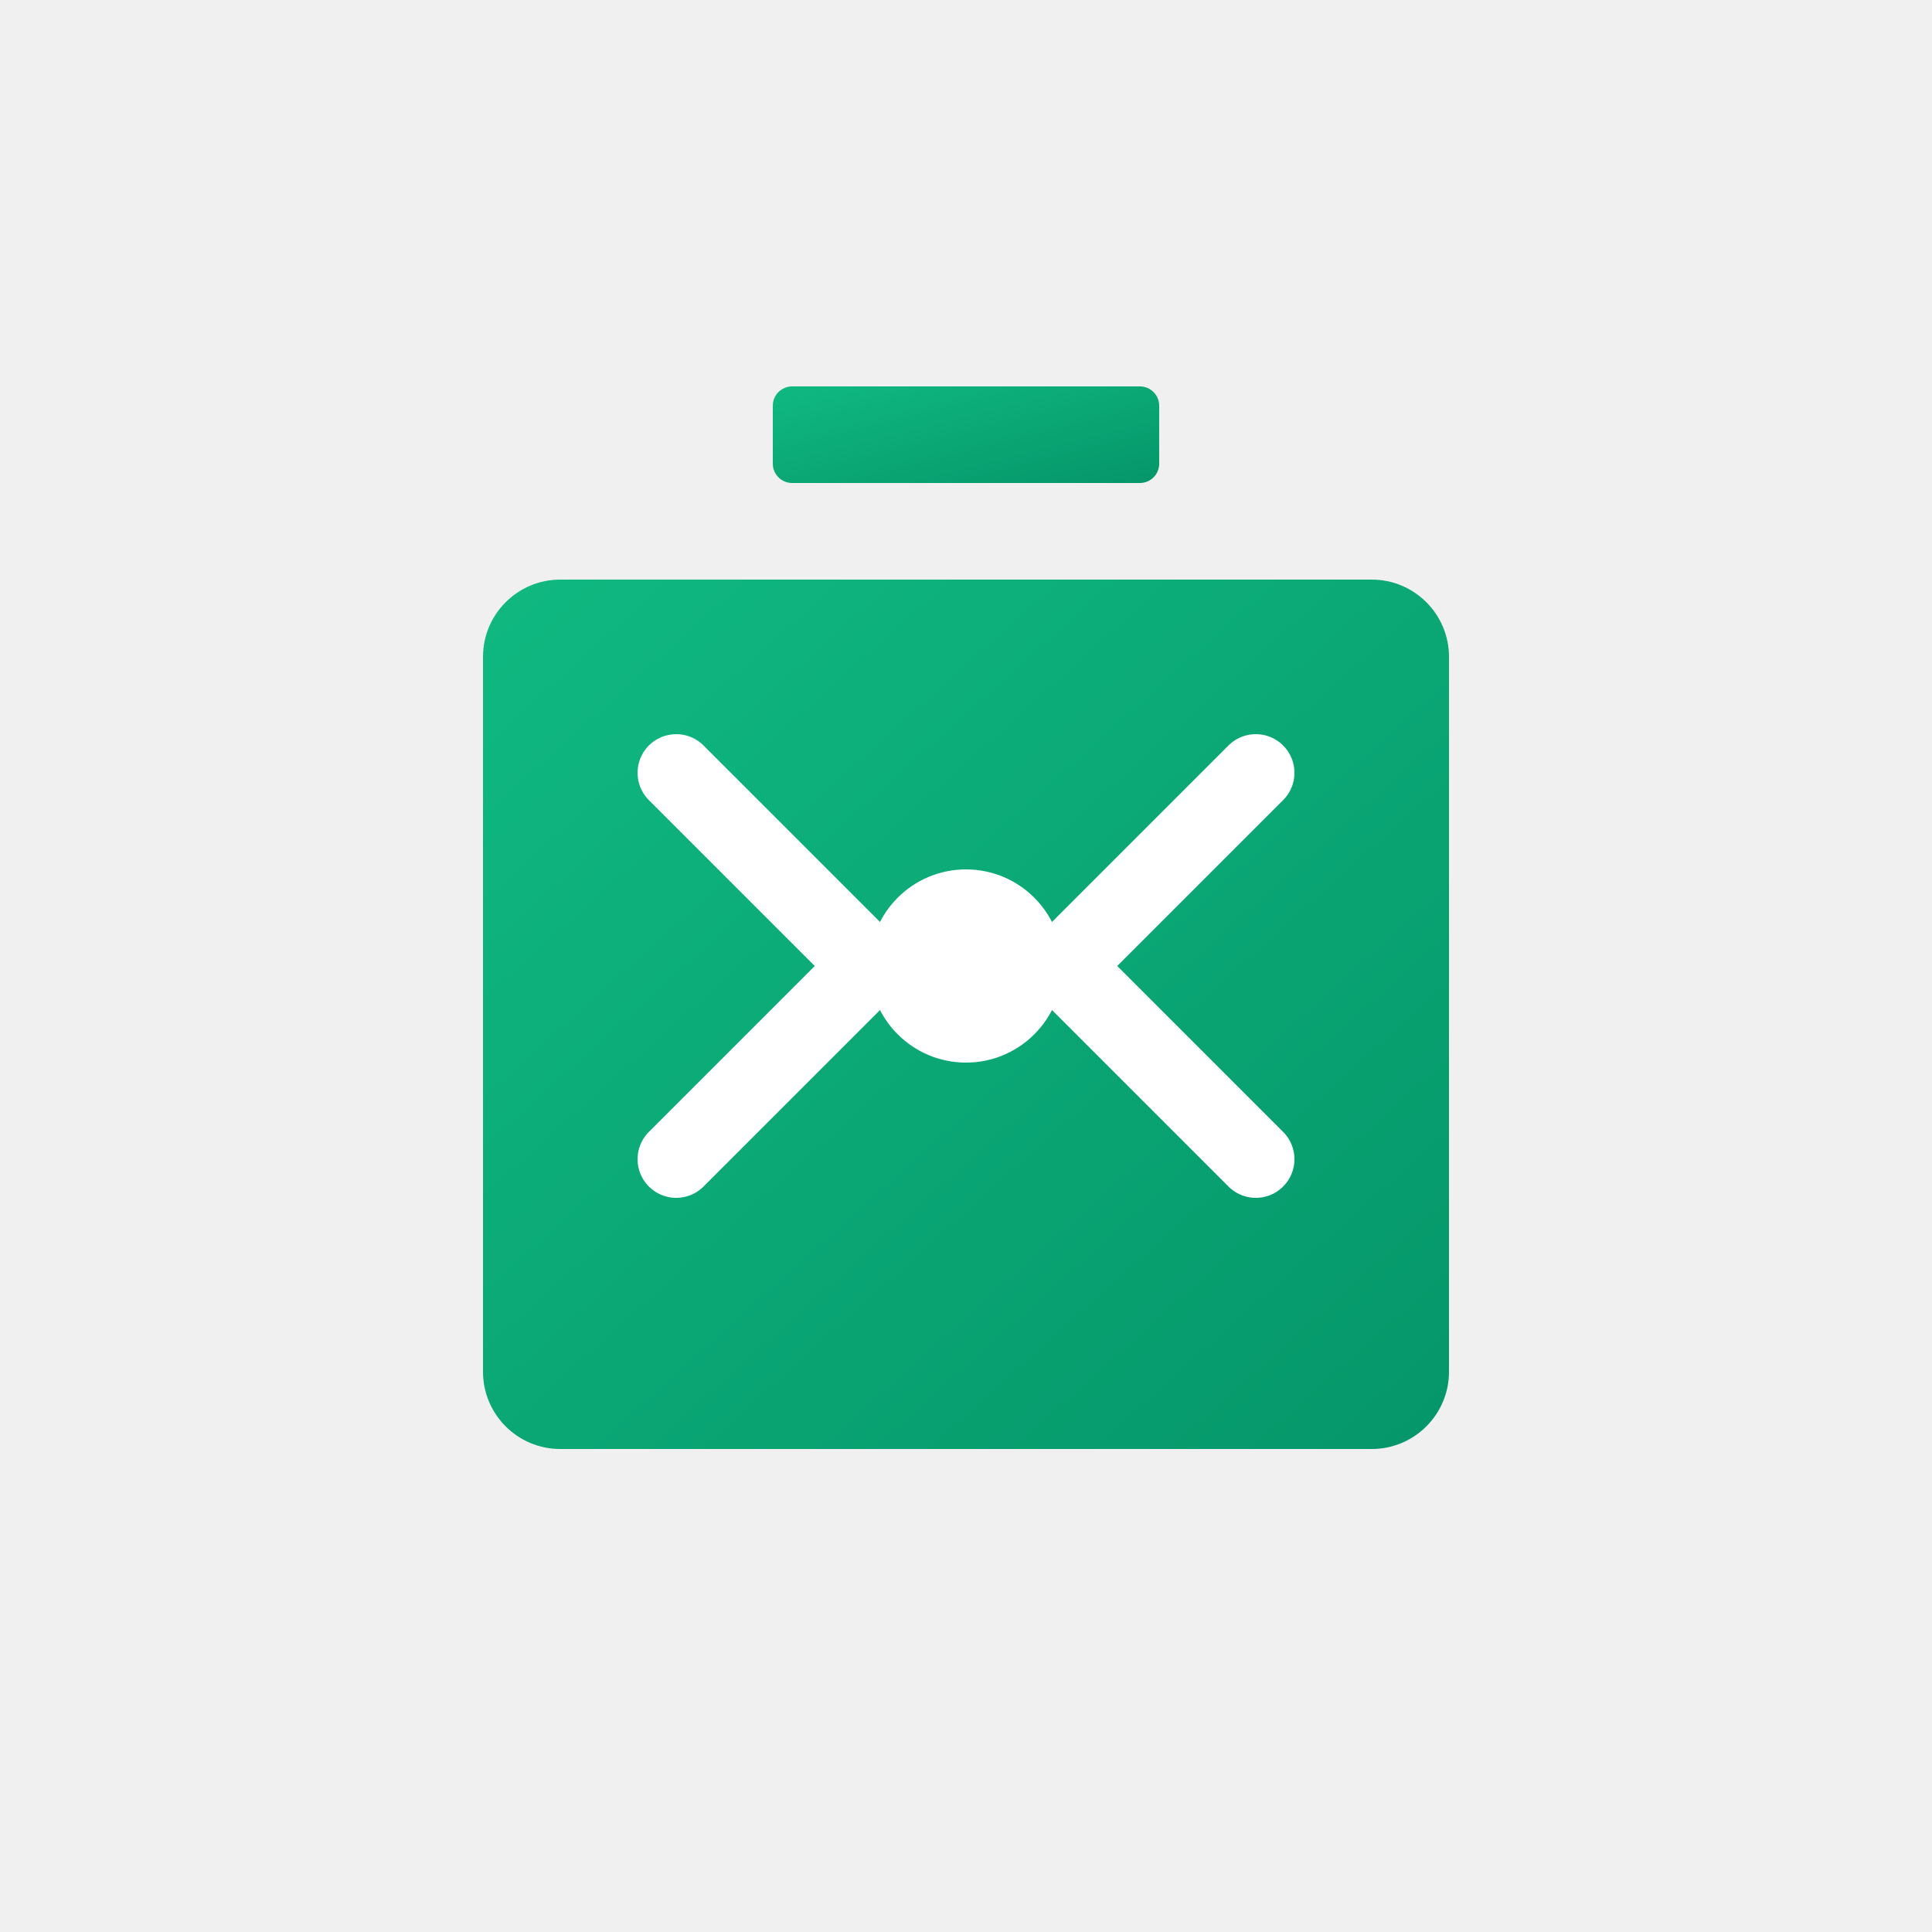
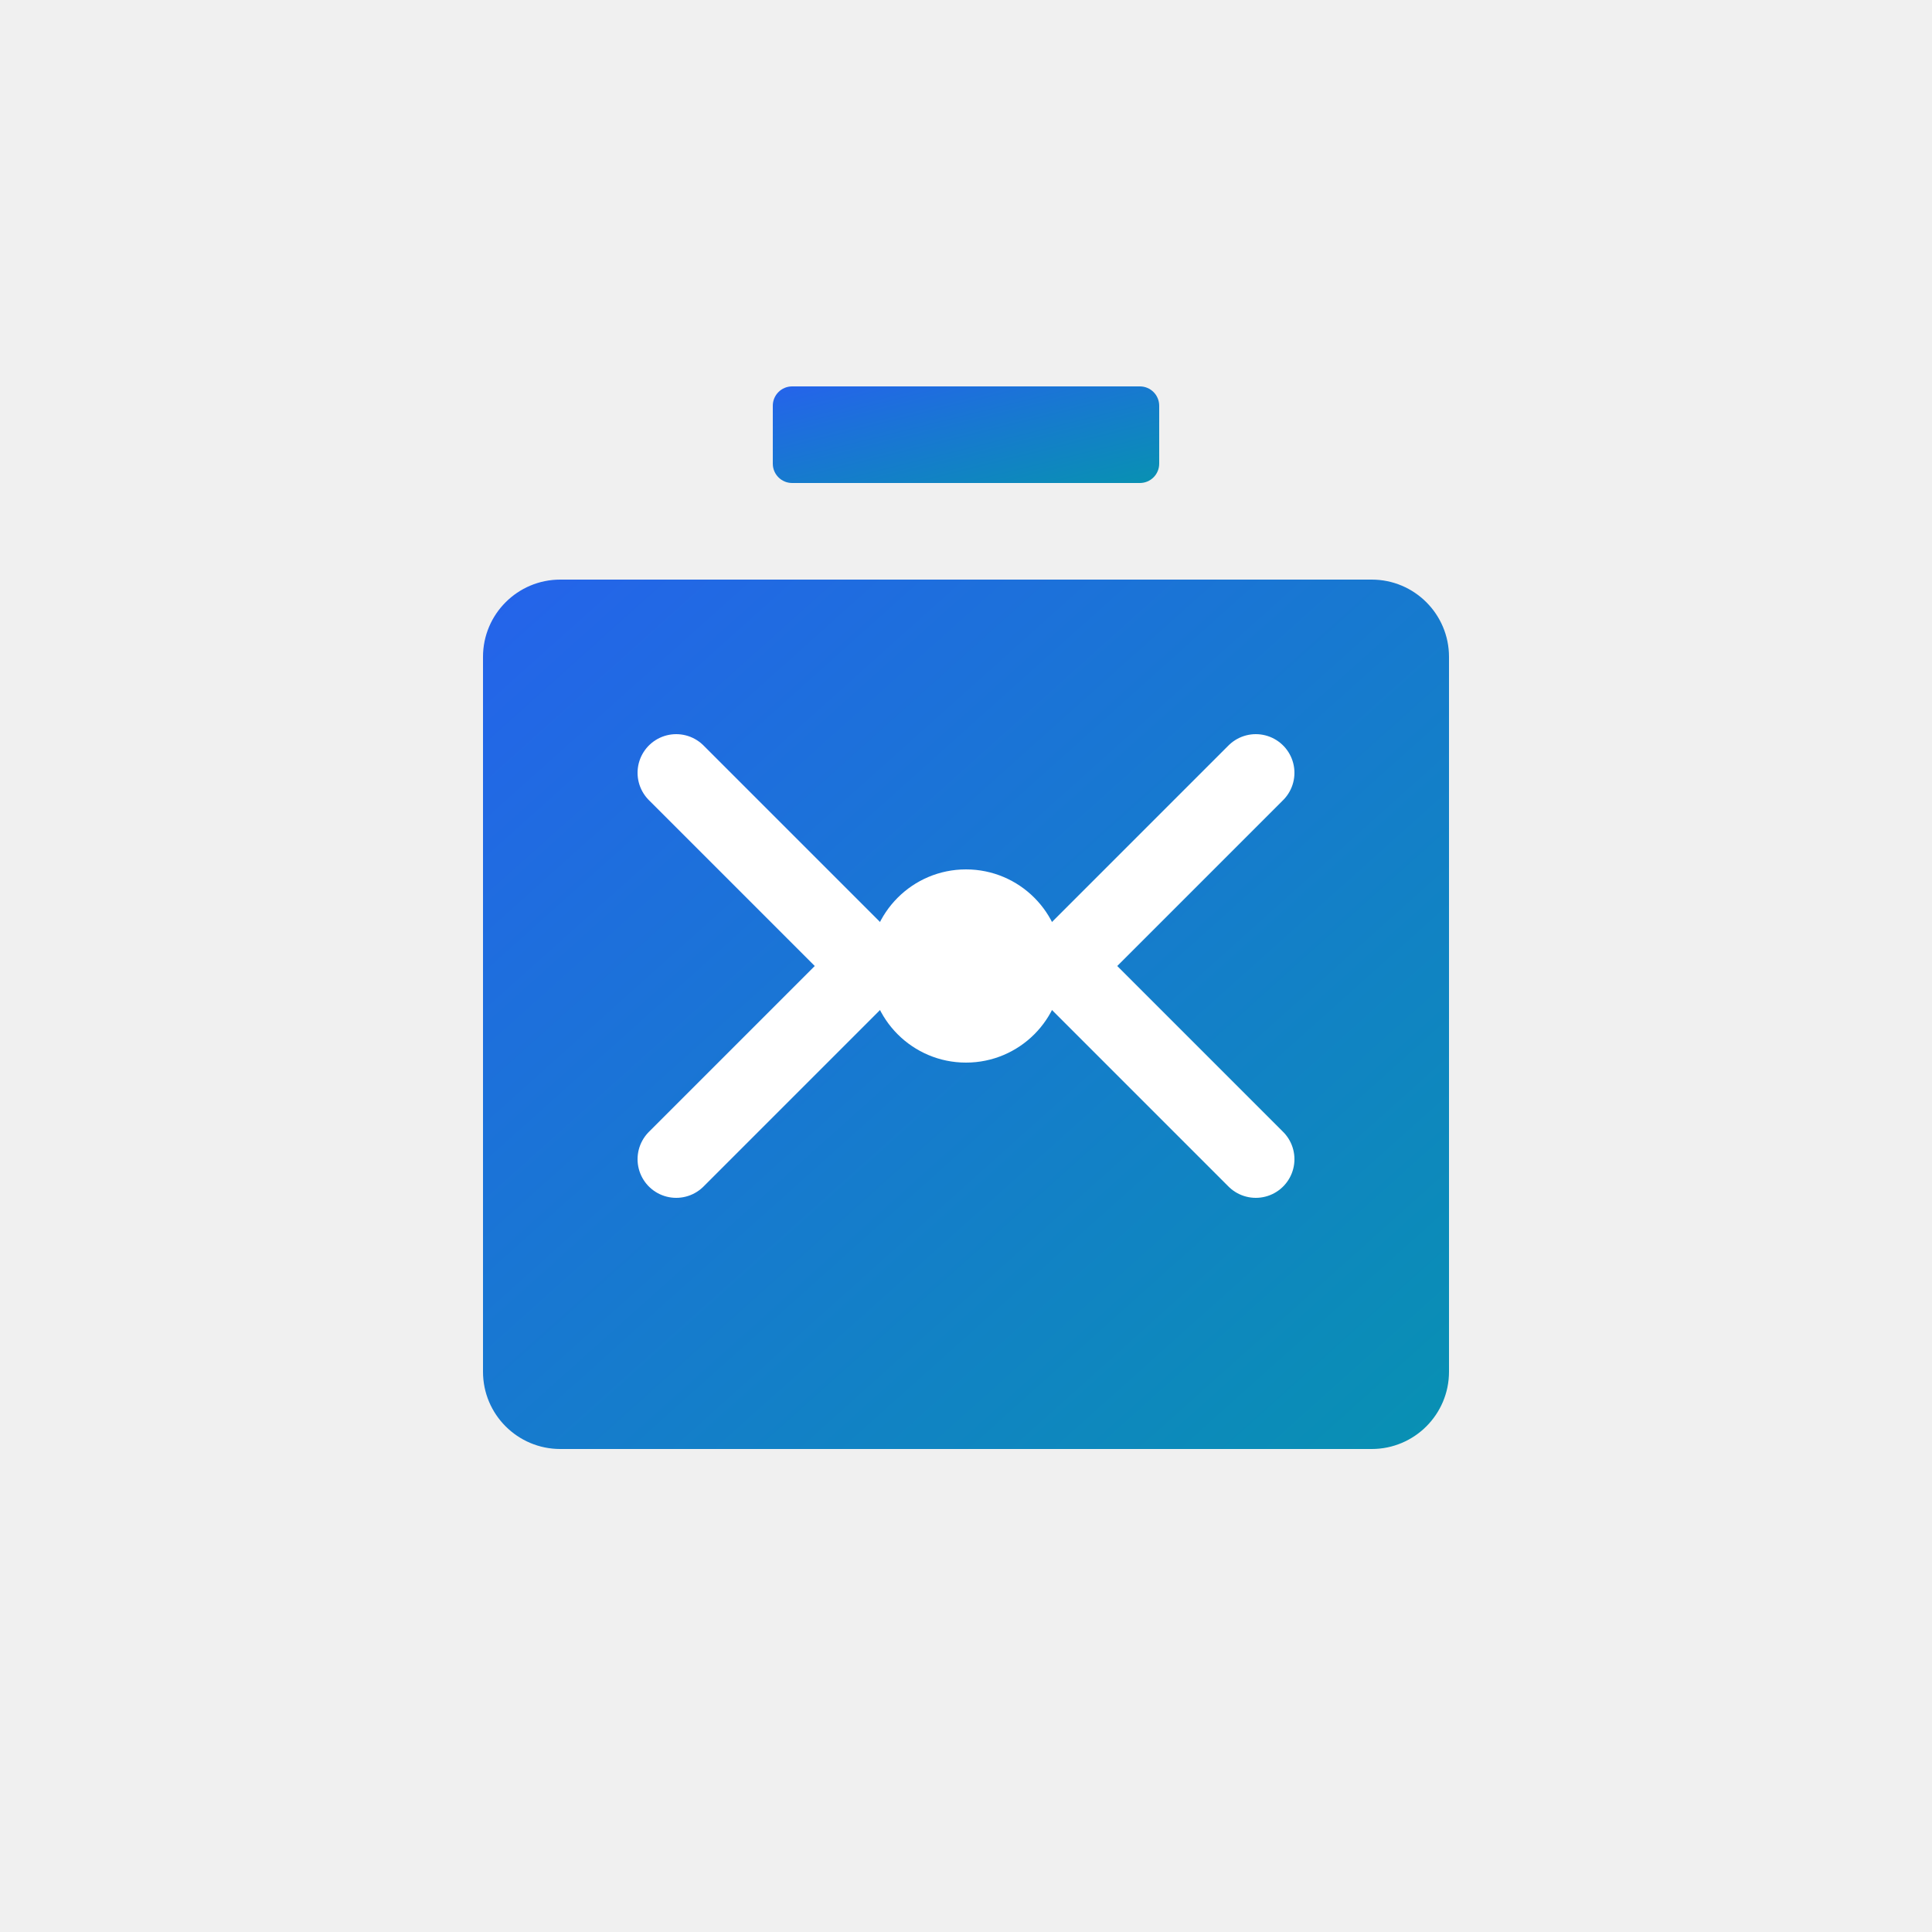
<svg xmlns="http://www.w3.org/2000/svg" viewBox="0 0 100 100" width="100" height="100">
  <defs>
    <linearGradient id="developGrad" x1="0%" y1="0%" x2="100%" y2="100%">
-       <stop offset="0%" style="stop-color:#10b981;stop-opacity:1" />
-       <stop offset="100%" style="stop-color:#059669;stop-opacity:1" />
+       <stop offset="0%" style="stop-color:#2563eb;stop-opacity:1" />
+       <stop offset="100%" style="stop-color:#0891b2;stop-opacity:1" />
    </linearGradient>
  </defs>
  <rect x="25" y="30" width="50" height="45" rx="4" fill="url(#developGrad)" />
  <path d="M 35 40 L 45 50 L 35 60 M 65 40 L 55 50 L 65 60" stroke="white" stroke-width="4" stroke-linecap="round" fill="none" />
  <circle cx="50" cy="50" r="5" fill="white" />
  <rect x="40" y="20" width="20" height="5" rx="1" fill="url(#developGrad)" />
</svg>
